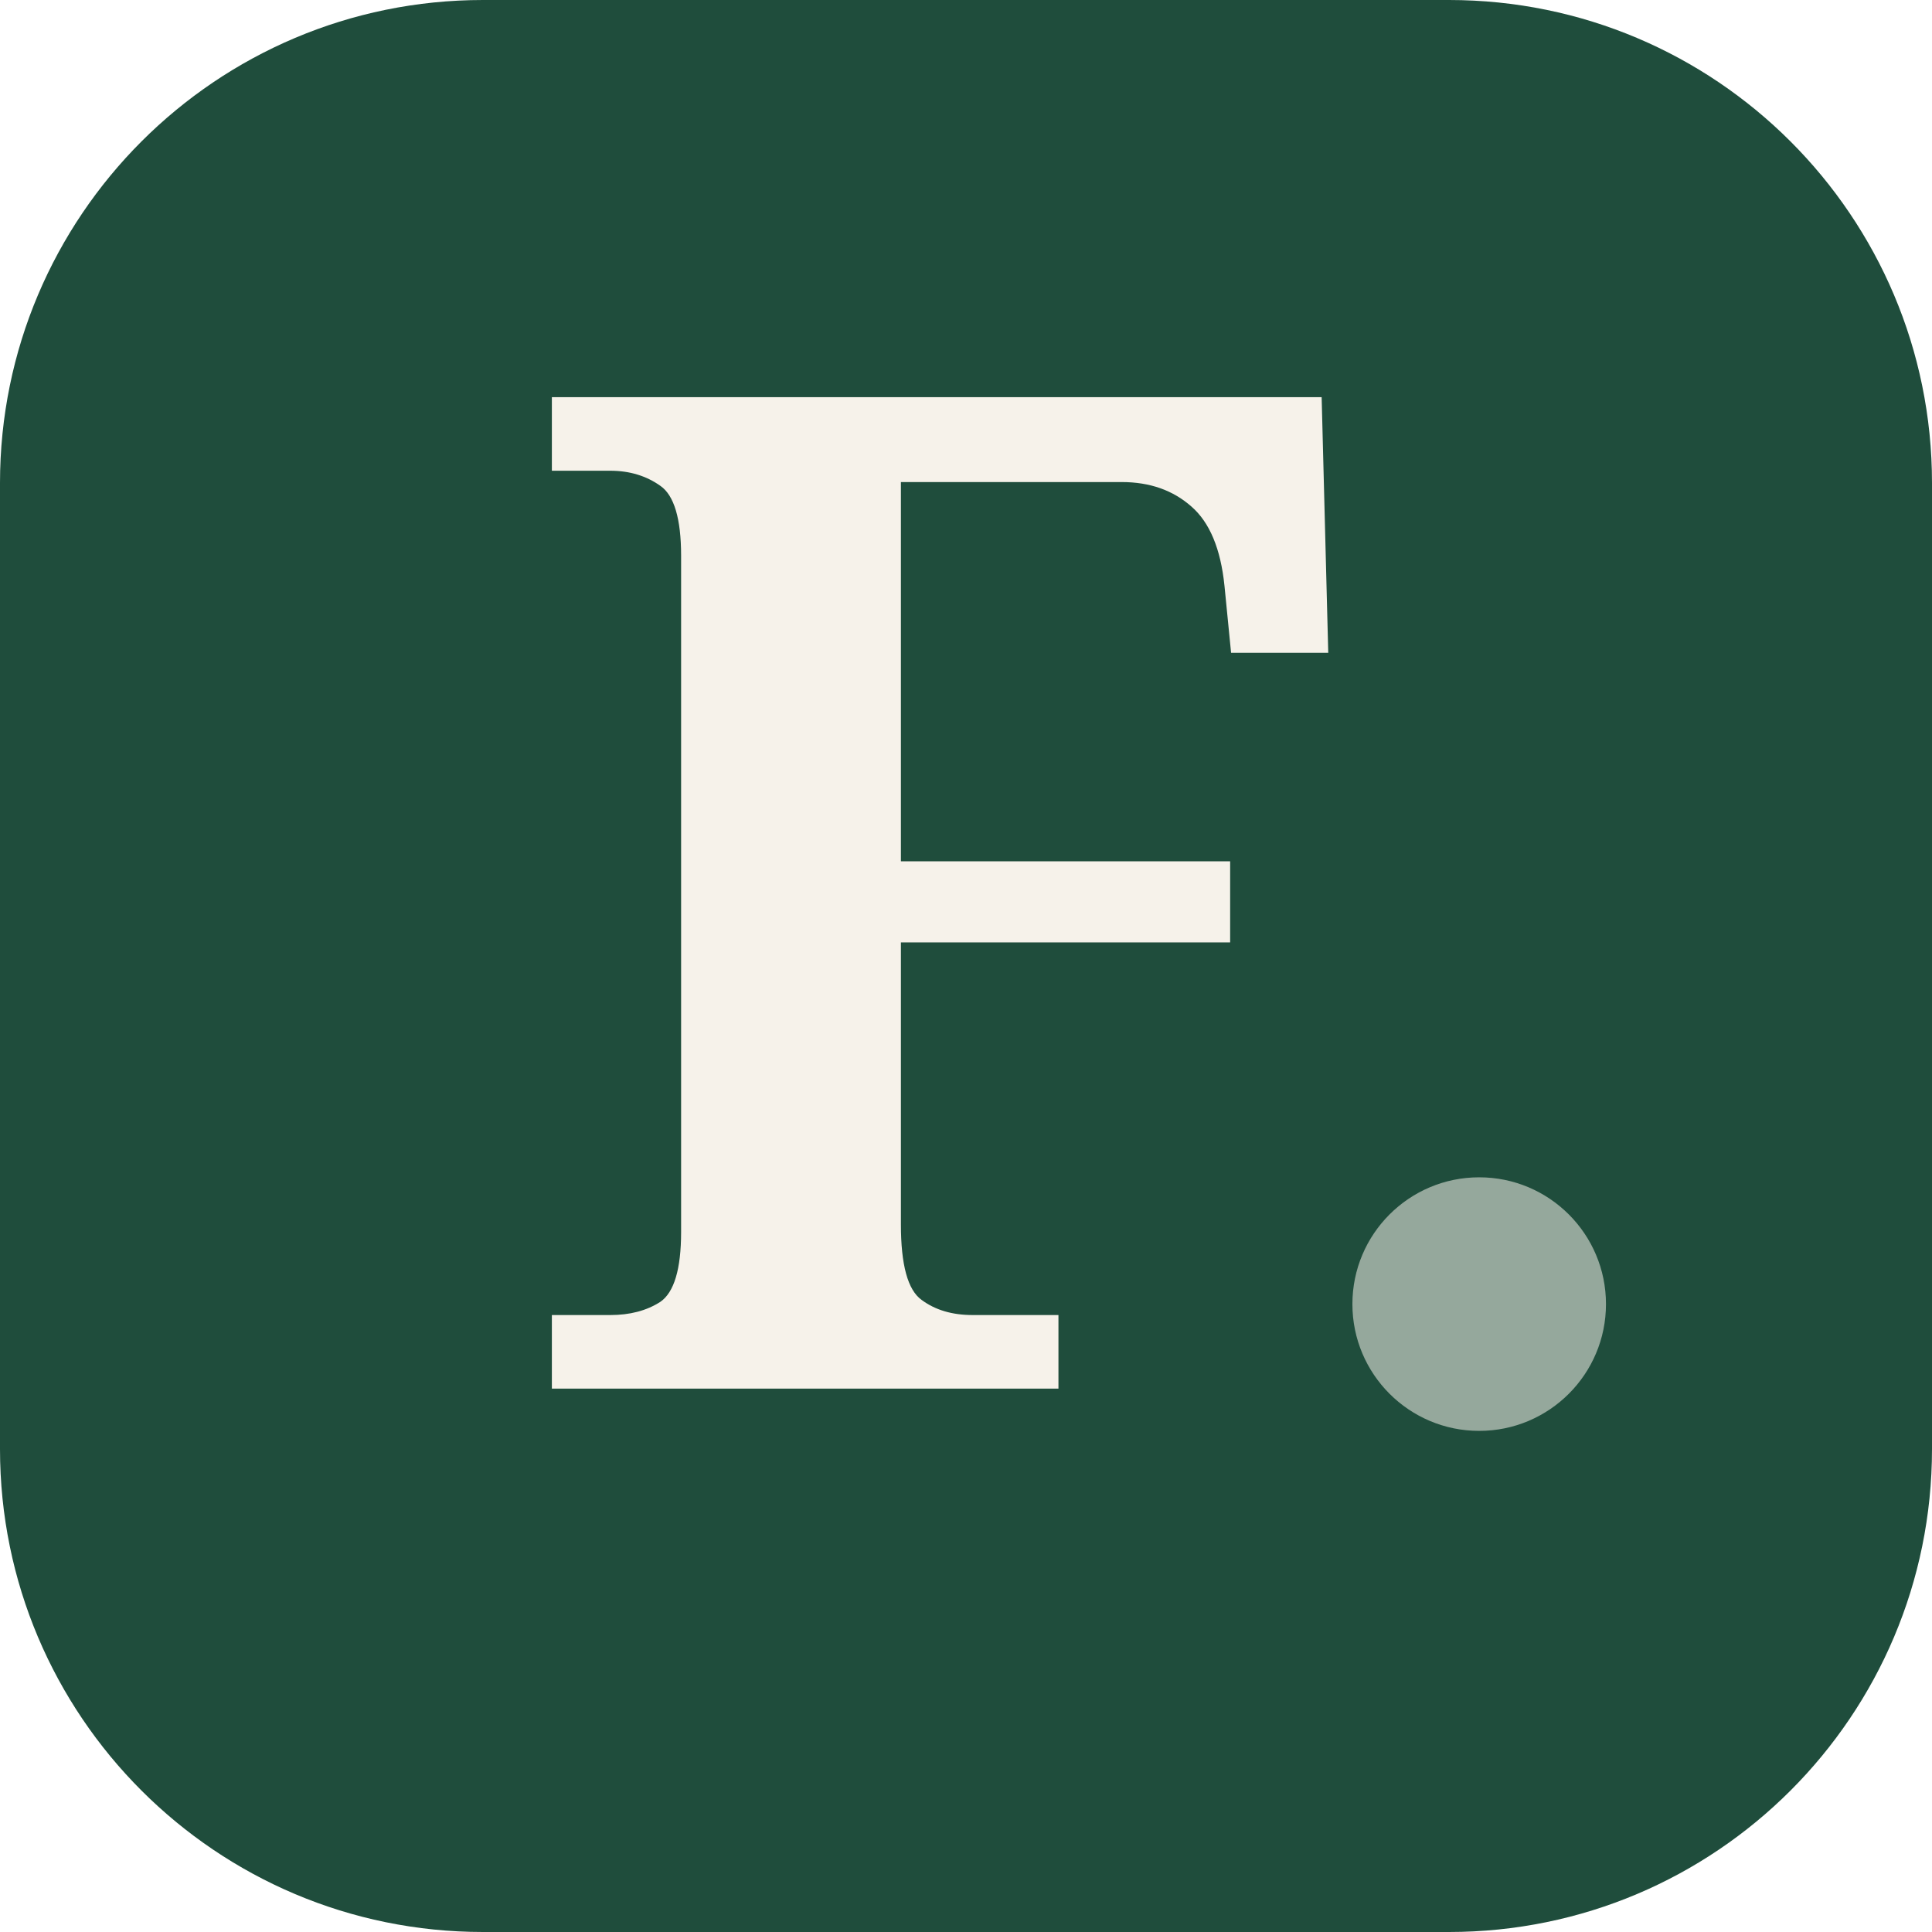
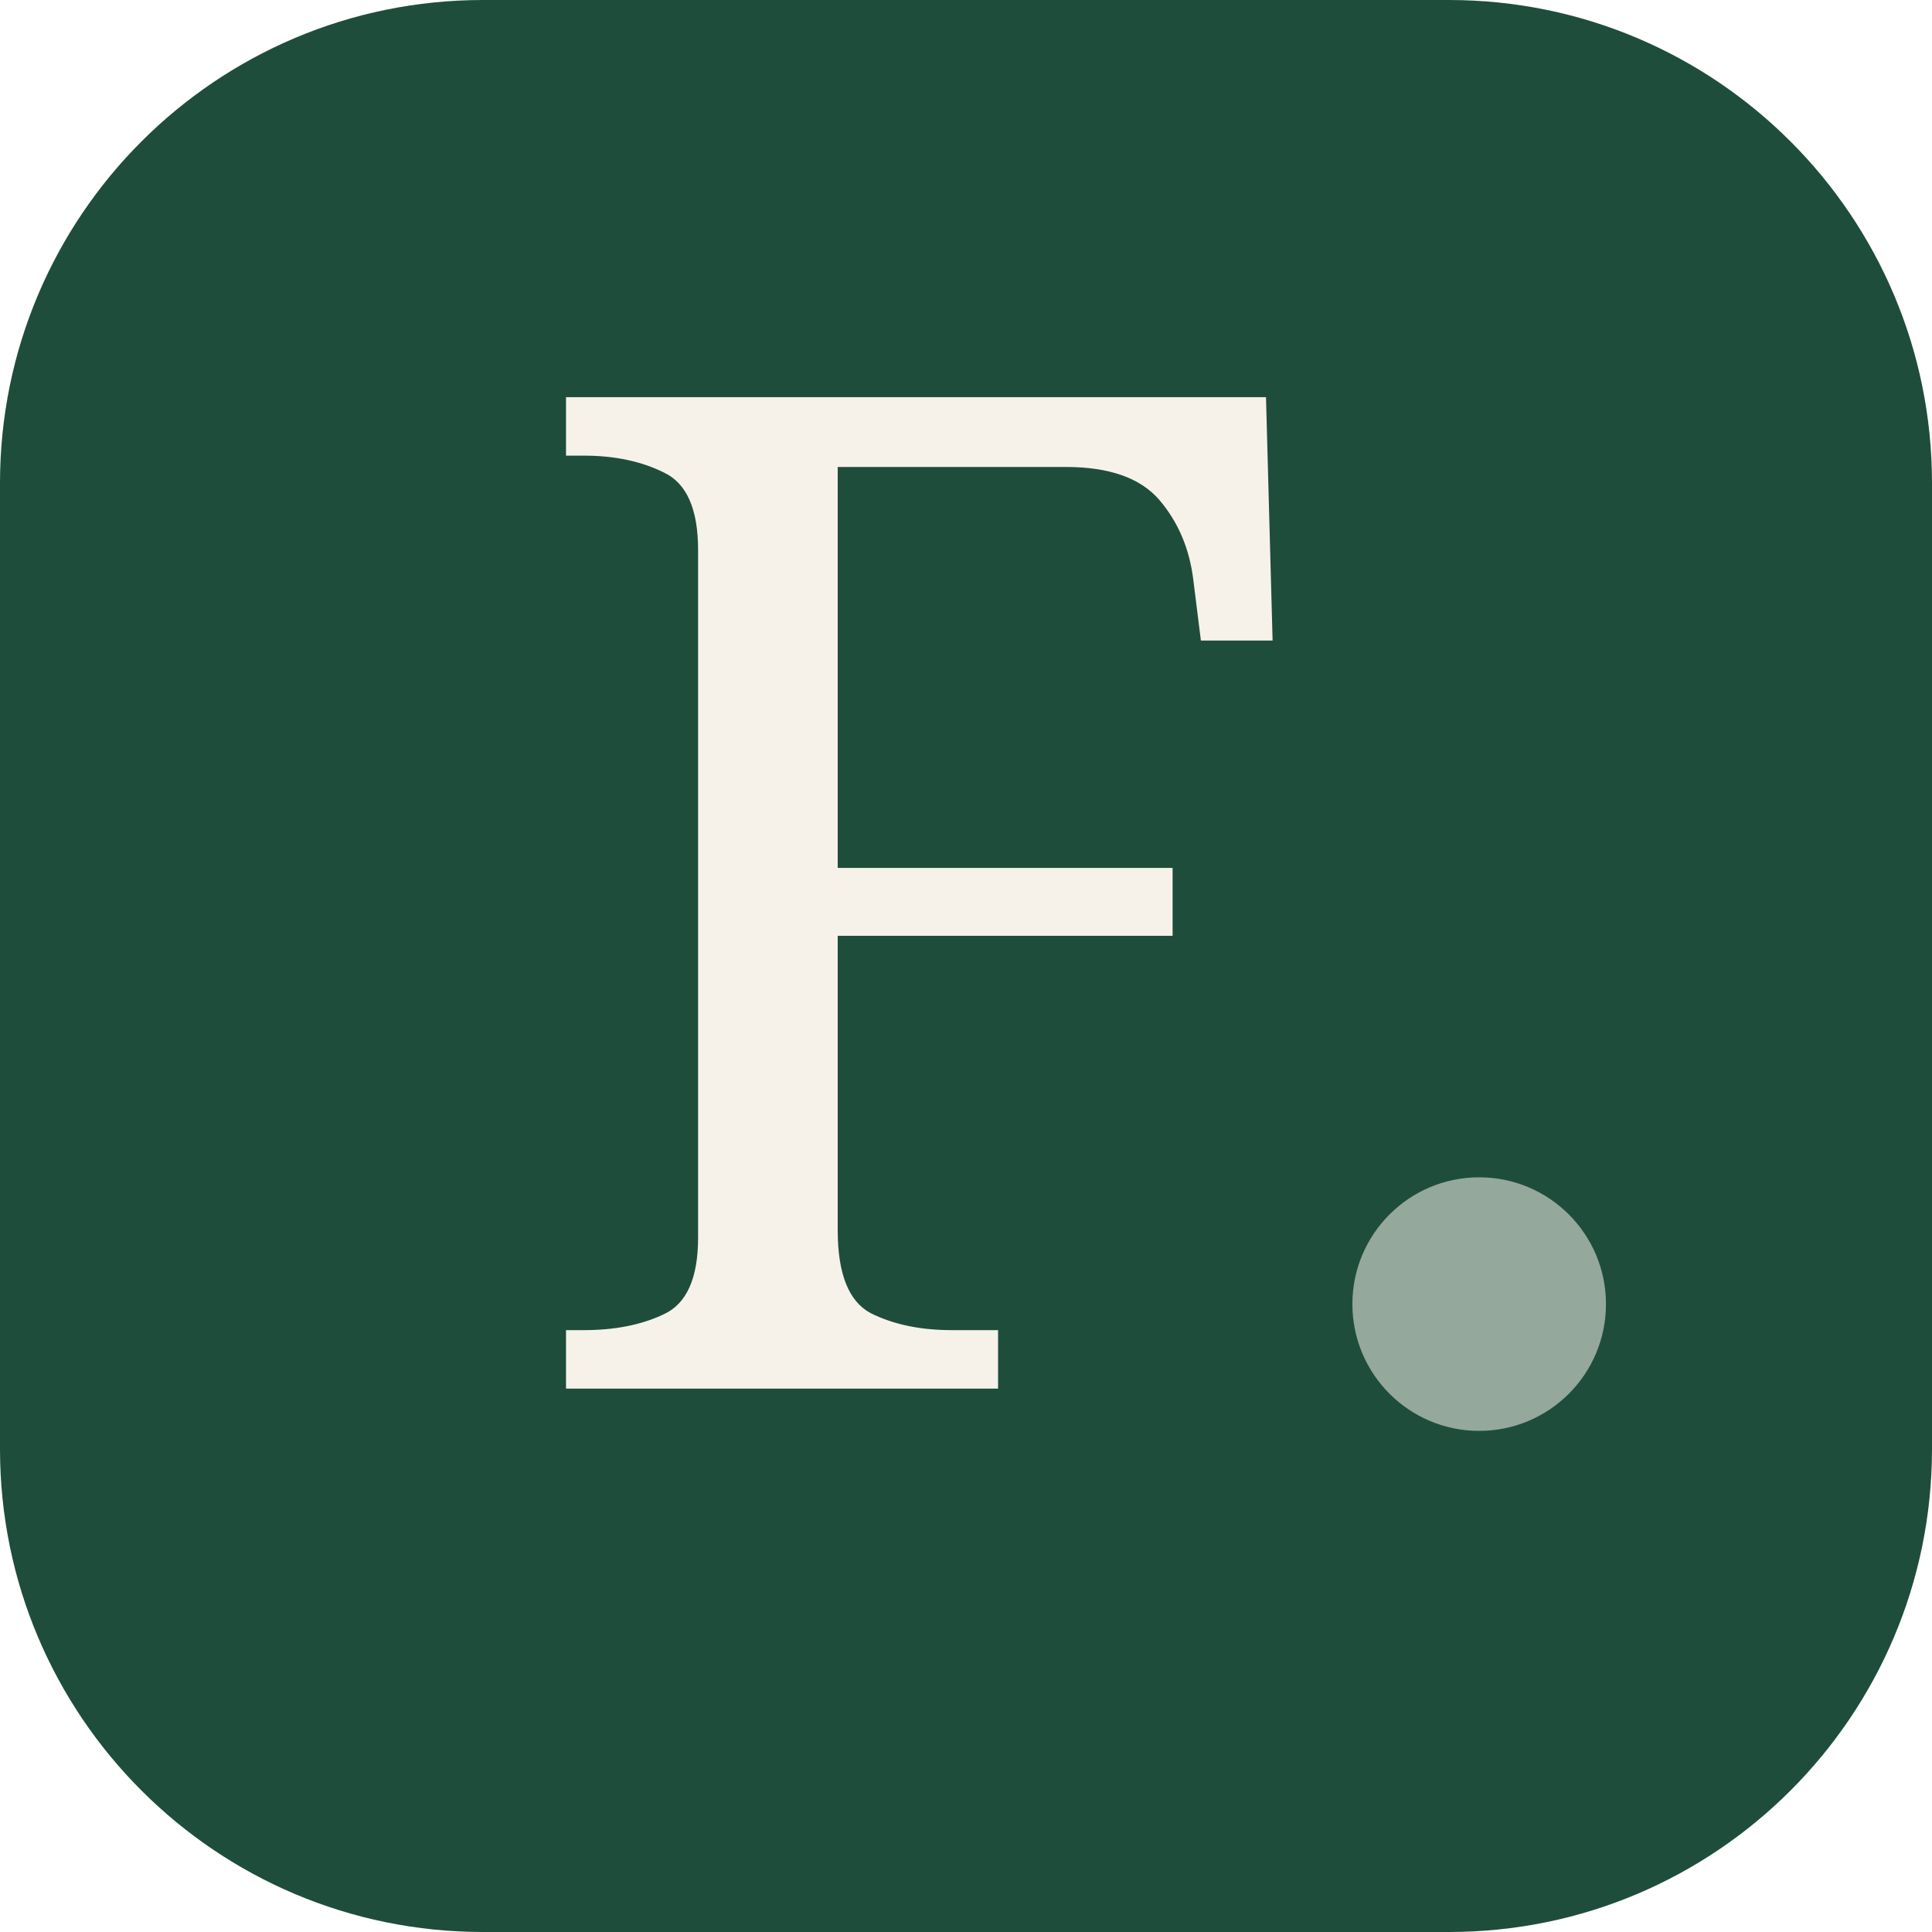
<svg xmlns="http://www.w3.org/2000/svg" viewBox="0 0 32 32">
  <rect width="32" height="32" rx="8" fill="#1F4D3C" />
-   <text x="8.5" y="23" font-family="Fraunces,Georgia,serif" font-weight="700" font-size="23" fill="#F6F2EA">F</text>
+   <text x="8.5" y="23" font-family="Geist Serif,Georgia,serif" font-size="23" fill="#F6F2EA">F</text>
  <circle cx="24.5" cy="21.6" r="2.1" fill="#F6F2EA" fill-opacity=".55" />
</svg>
